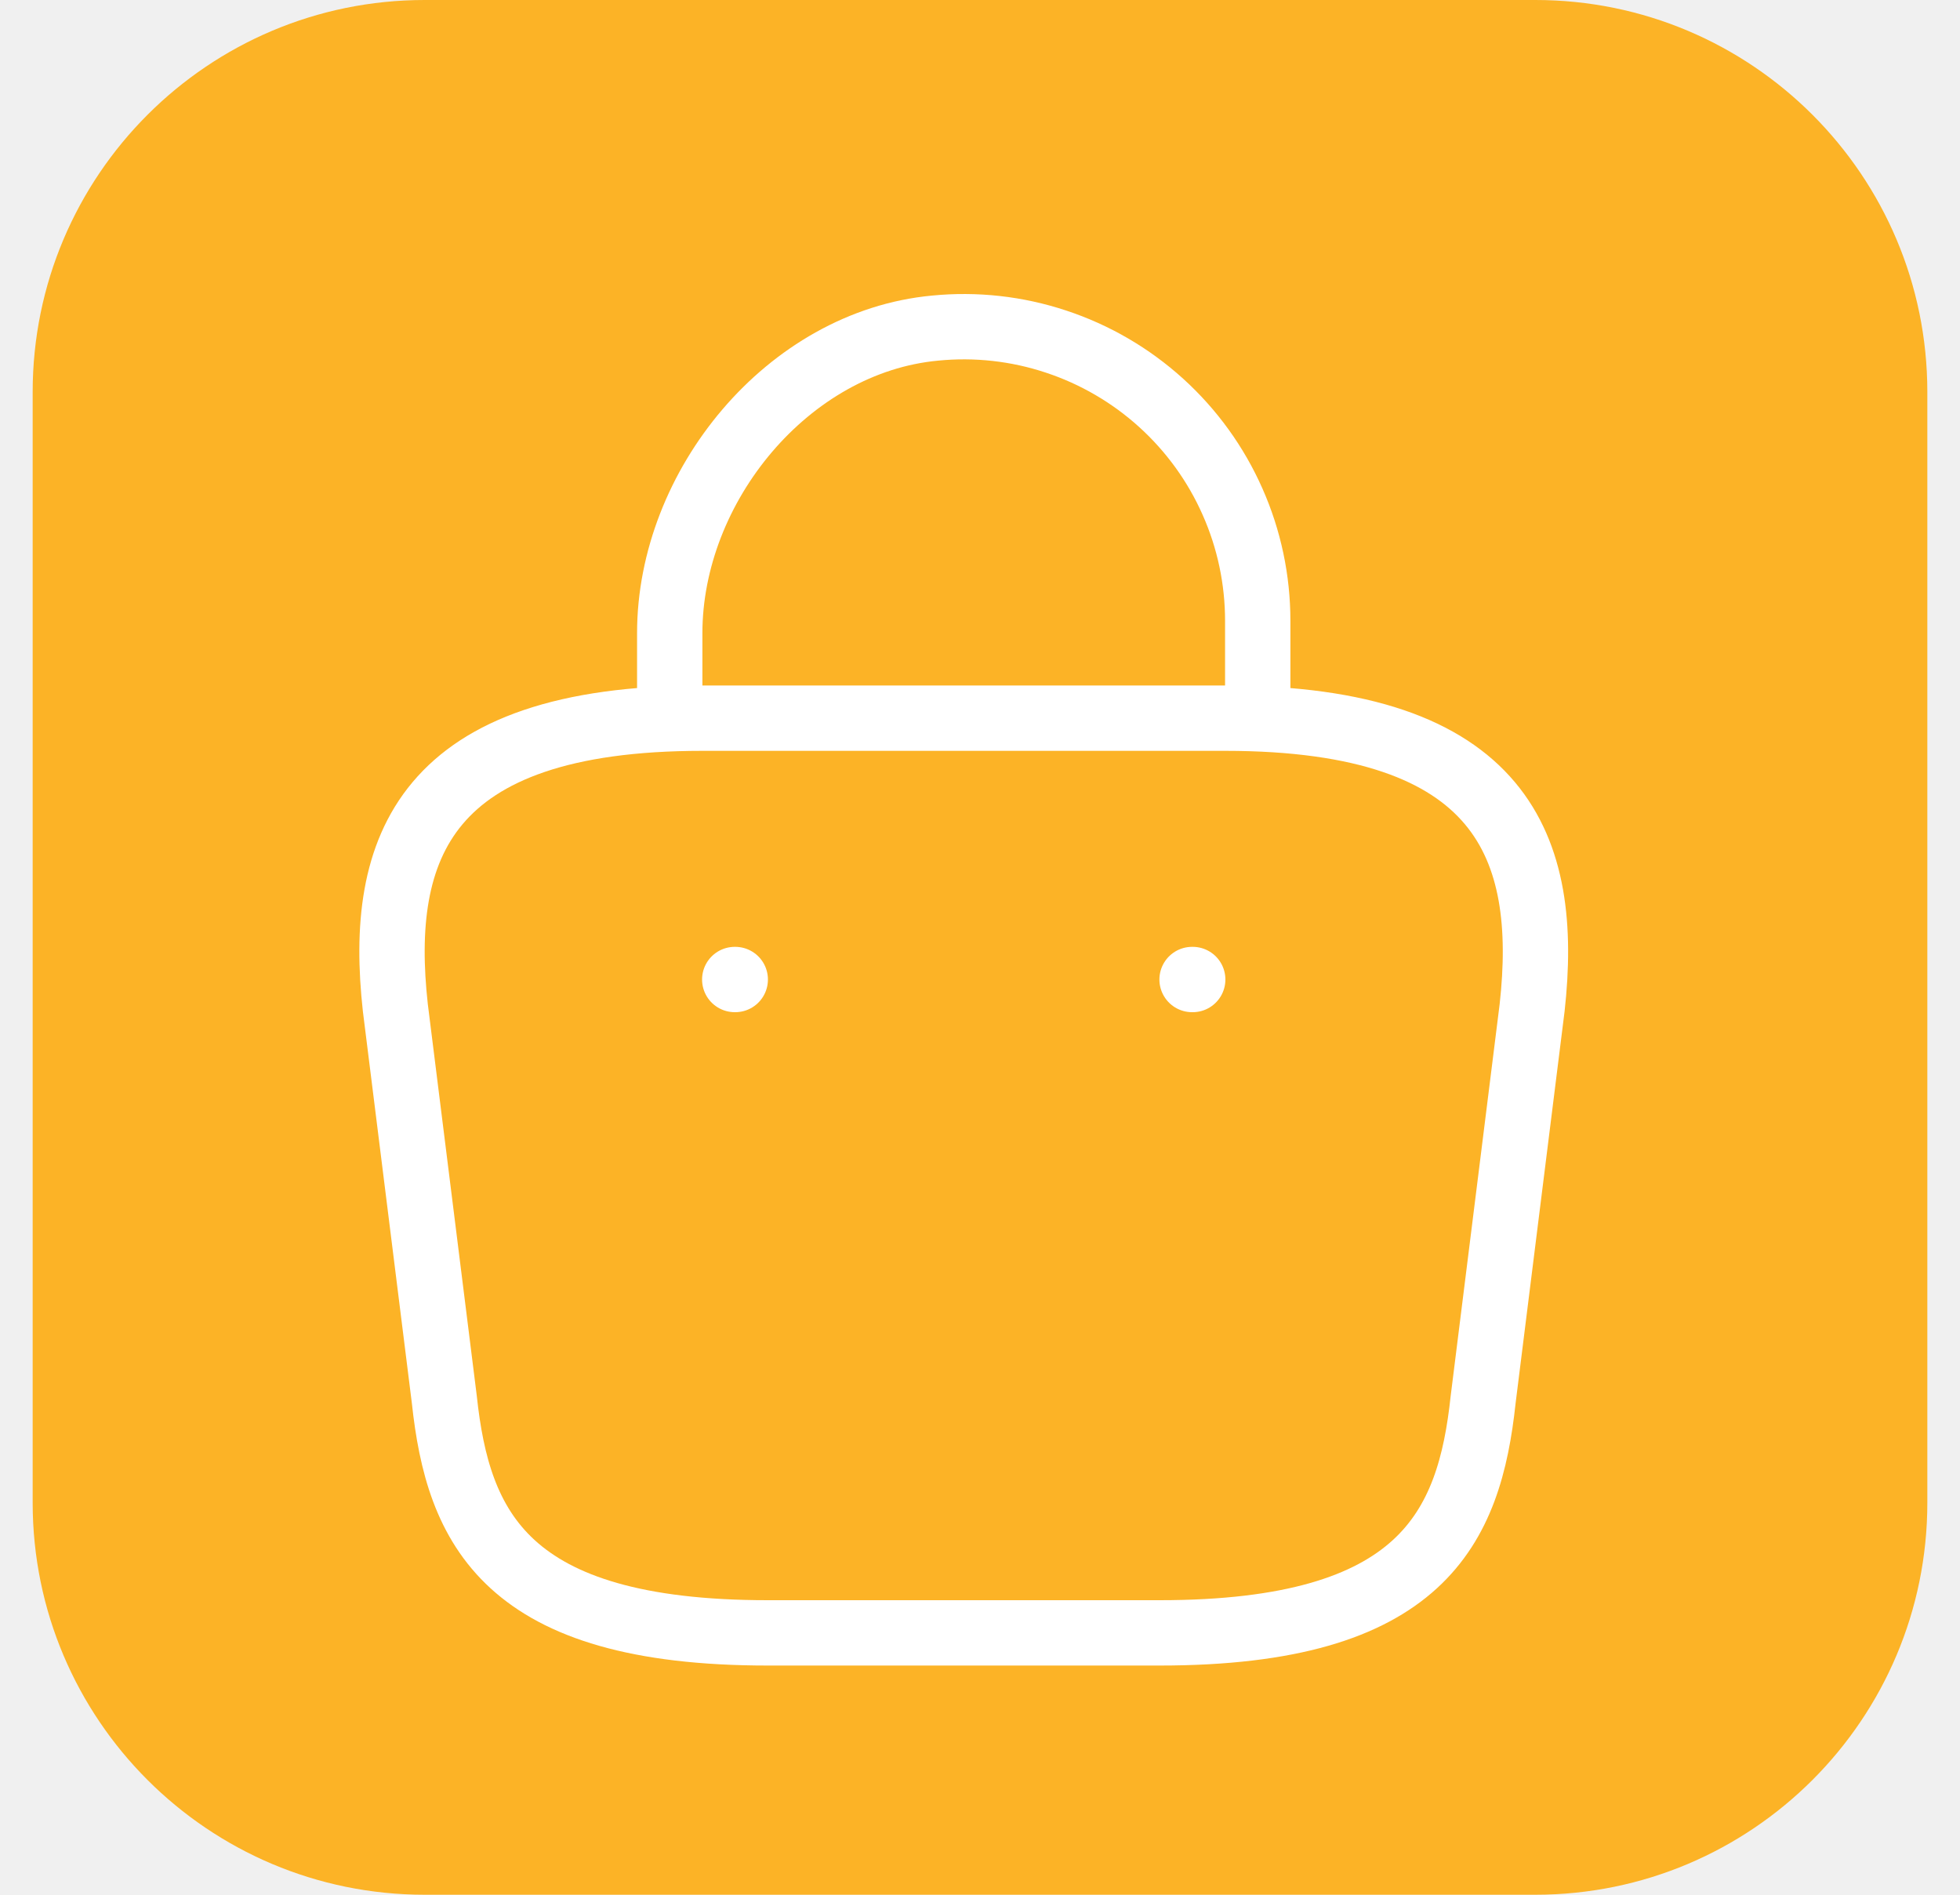
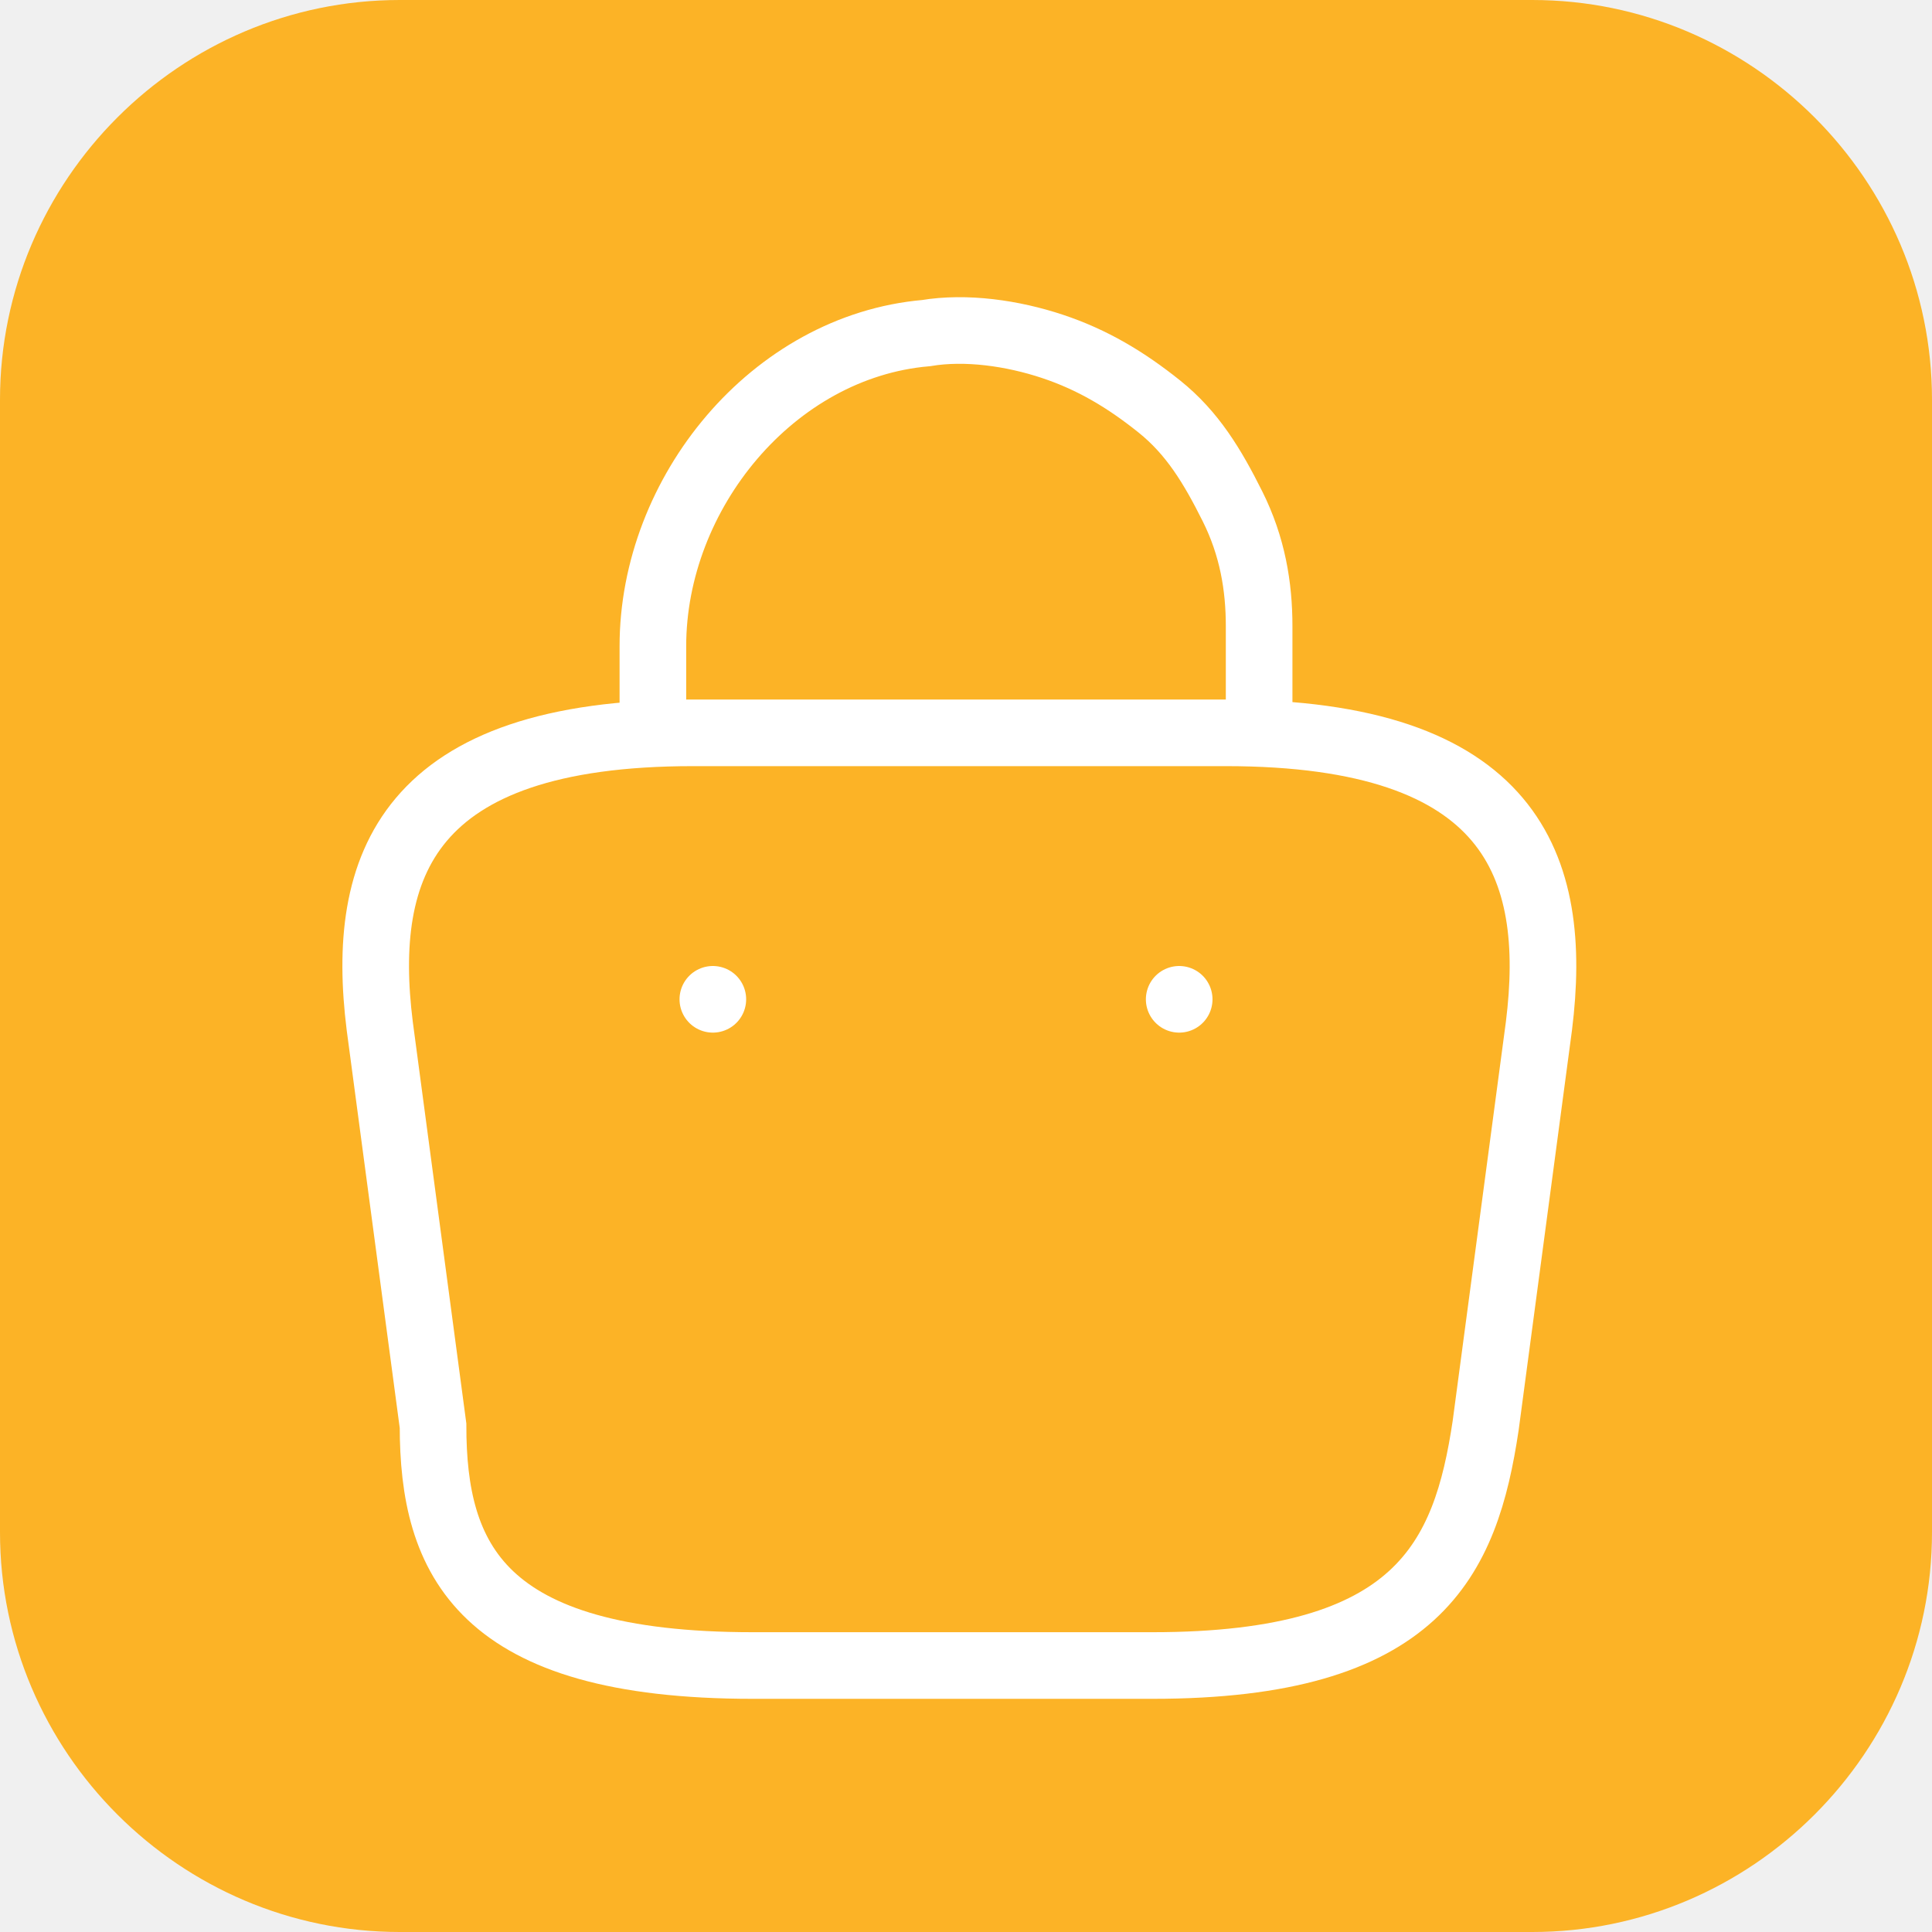
- <svg xmlns="http://www.w3.org/2000/svg" width="30" height="29" viewBox="0 0 30 29" fill="none">
-   <rect x="0.5" width="29" height="29" rx="6" fill="#FCB326" />
-   <path d="M10.251 10.662V9.692C10.251 7.442 12.061 5.232 14.311 5.022C14.936 4.96 15.567 5.03 16.163 5.228C16.76 5.425 17.308 5.745 17.774 6.167C18.239 6.589 18.611 7.103 18.865 7.678C19.12 8.252 19.251 8.873 19.251 9.502V10.882M11.751 24.992H17.751C21.771 24.992 22.491 23.382 22.701 21.422L23.451 15.422C23.721 12.982 23.021 10.992 18.751 10.992H10.751C6.481 10.992 5.781 12.982 6.051 15.422L6.801 21.422C7.011 23.382 7.731 24.992 11.751 24.992Z" stroke="white" stroke-miterlimit="10" stroke-linecap="round" stroke-linejoin="round" />
-   <path d="M18.246 14.992H18.256M11.246 14.992H11.254" stroke="white" stroke-linecap="round" stroke-linejoin="round" />
+ <svg xmlns="http://www.w3.org/2000/svg" x="0px" y="0px" viewBox="0 0 29 29">
+   <path d="M6,0h17c3.3,0,6,2.7,6,6v17c0,3.3-2.7,6-6,6H6c-3.3,0-6-2.7-6-6V6C0,2.7,2.7,0,6,0z" fill="#FCB326" />
+   <path d="M9.8,10.7v-1c0-2.3,1.8-4.5,4.1-4.7c0.6-0.1,1.3,0,1.9,0.2c0.6,0.2,1.1,0.5,1.6,0.9c0.5,0.4,0.8,0.9,1.1,1.5         c0.3,0.6,0.4,1.2,0.4,1.8v1.4 M11.3,25h6c4,0,4.7-1.6,5-3.6l0.8-6c0.3-2.4-0.4-4.4-4.7-4.4h-8c-4.3,0-5,2-4.7,4.4l0.8,6         C6.5,23.4,7.2,25,11.3,25z" fill="none" stroke="#ffffff" />
+   <path d="M17.7,15L17.7,15 M10.7,15L10.7,15" fill="none" stroke="#ffffff" stroke-linecap="round" />
</svg>
